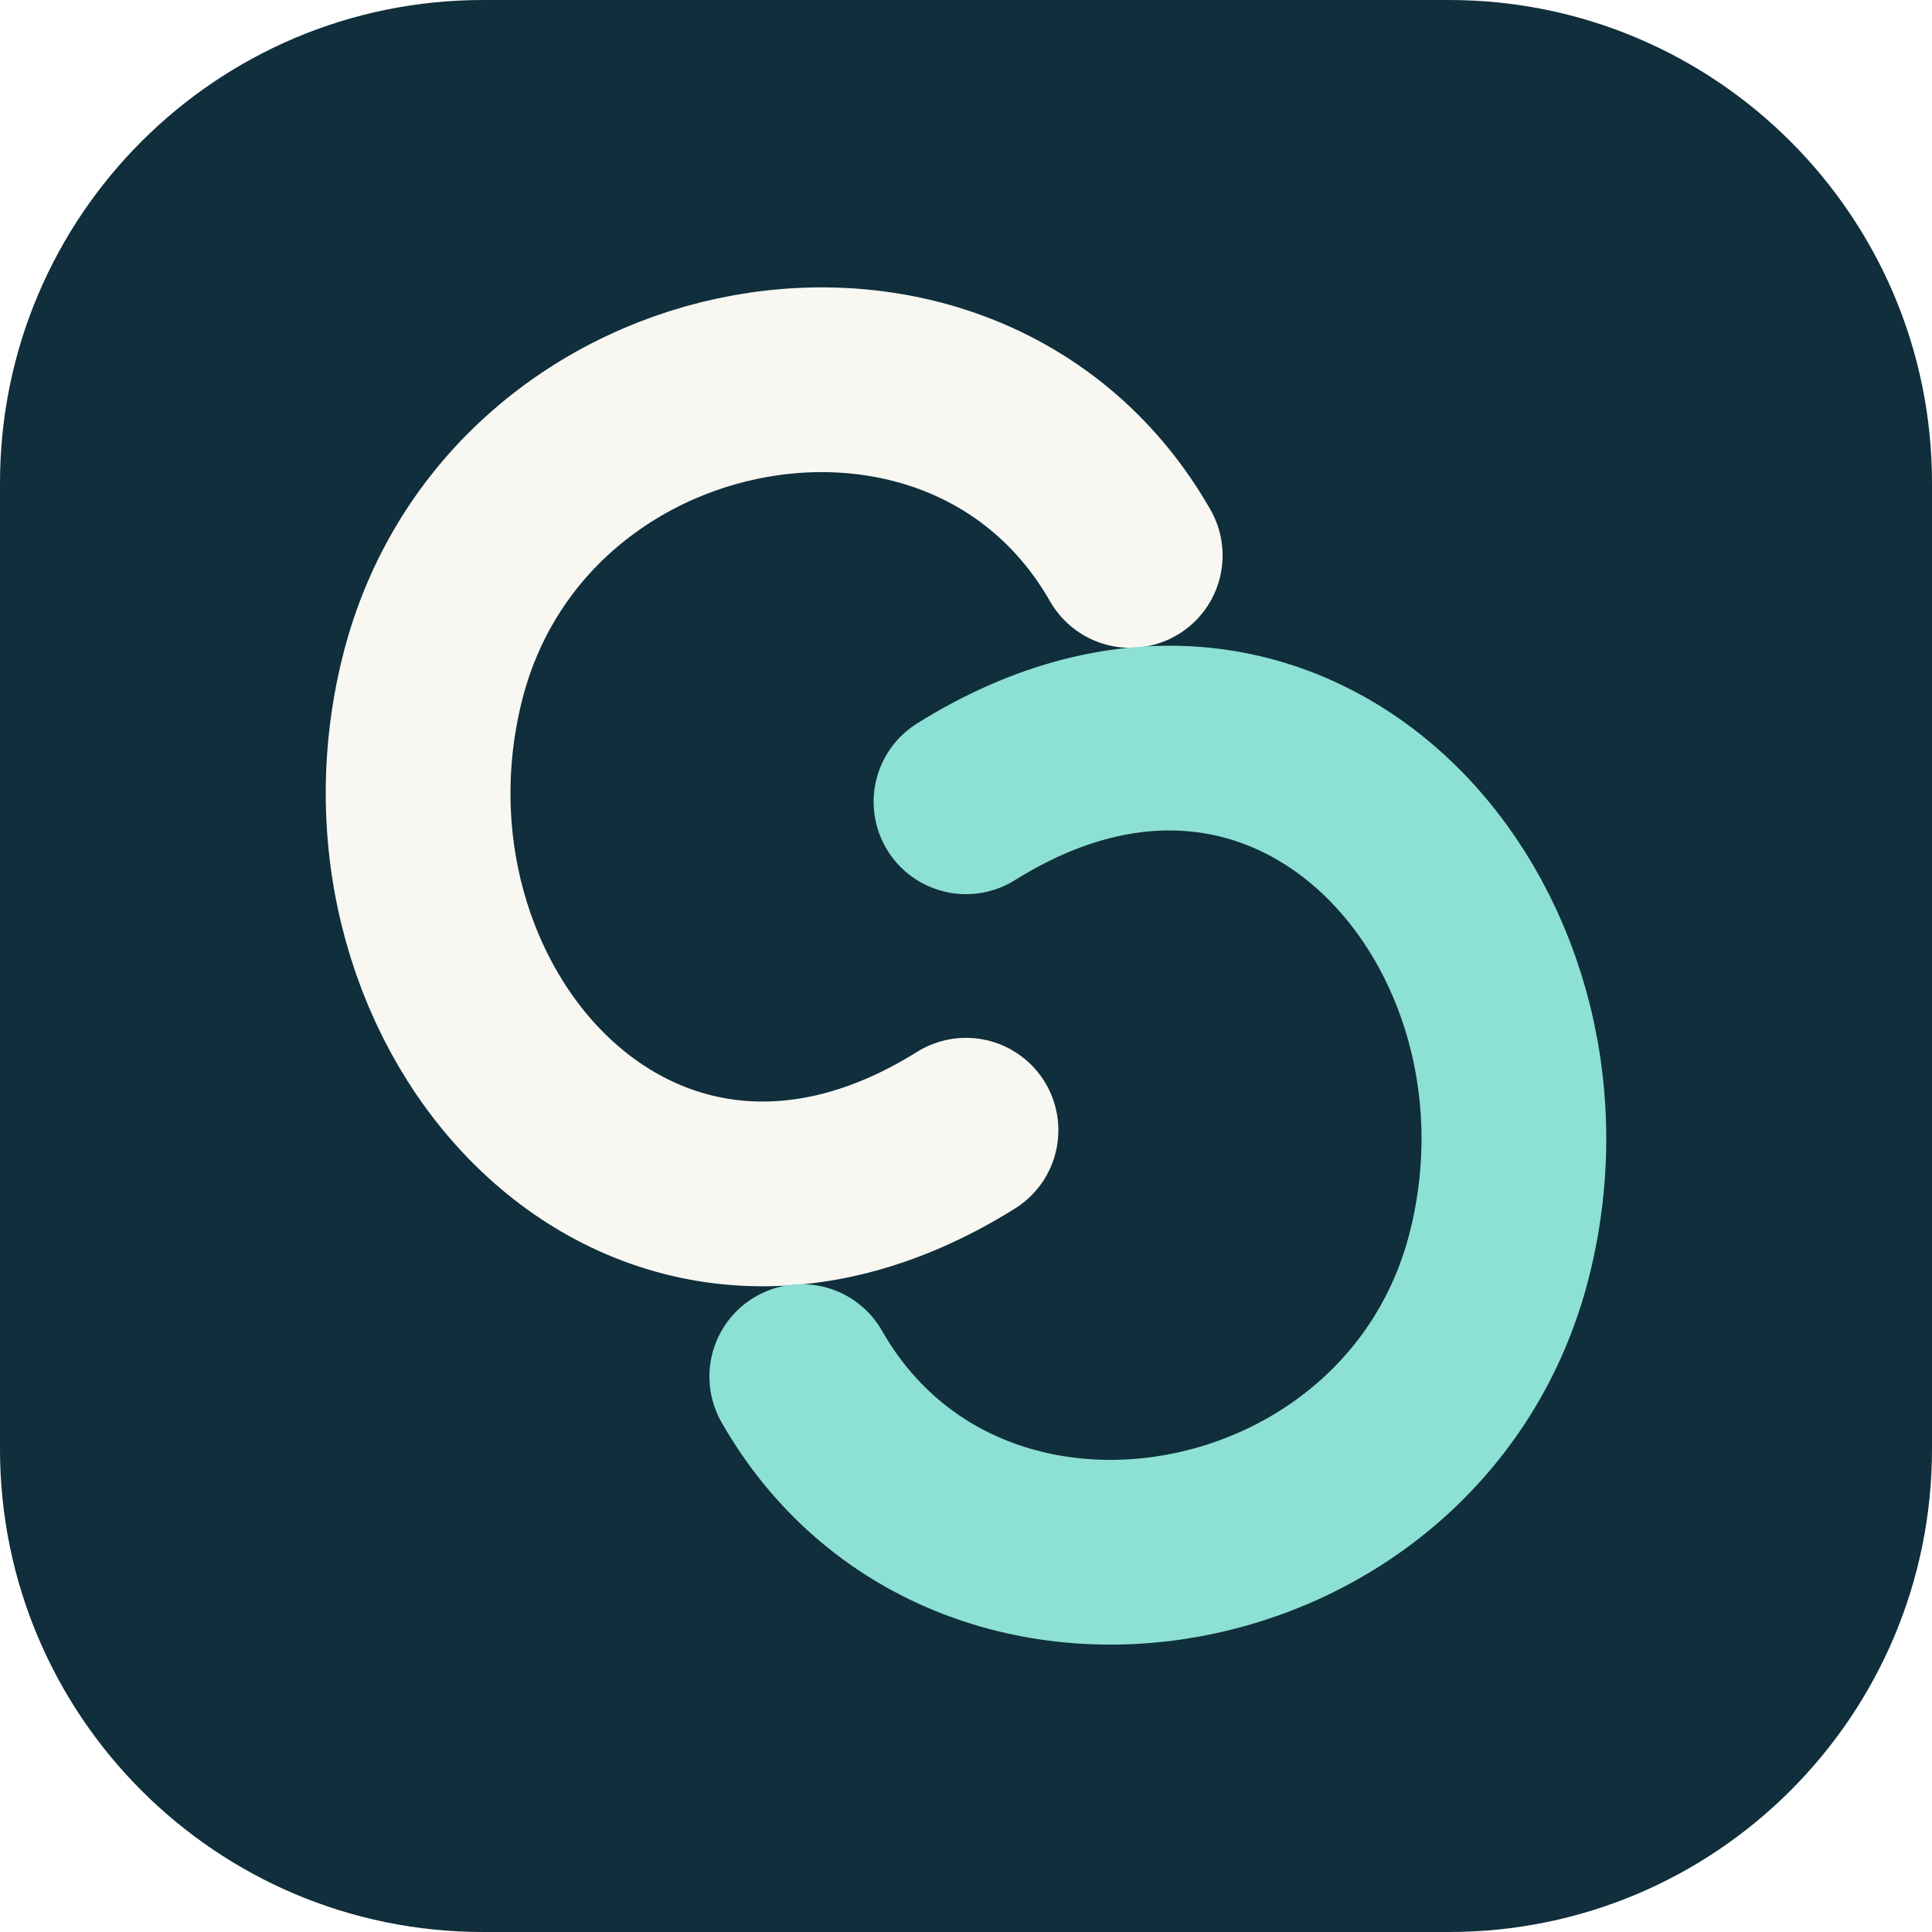
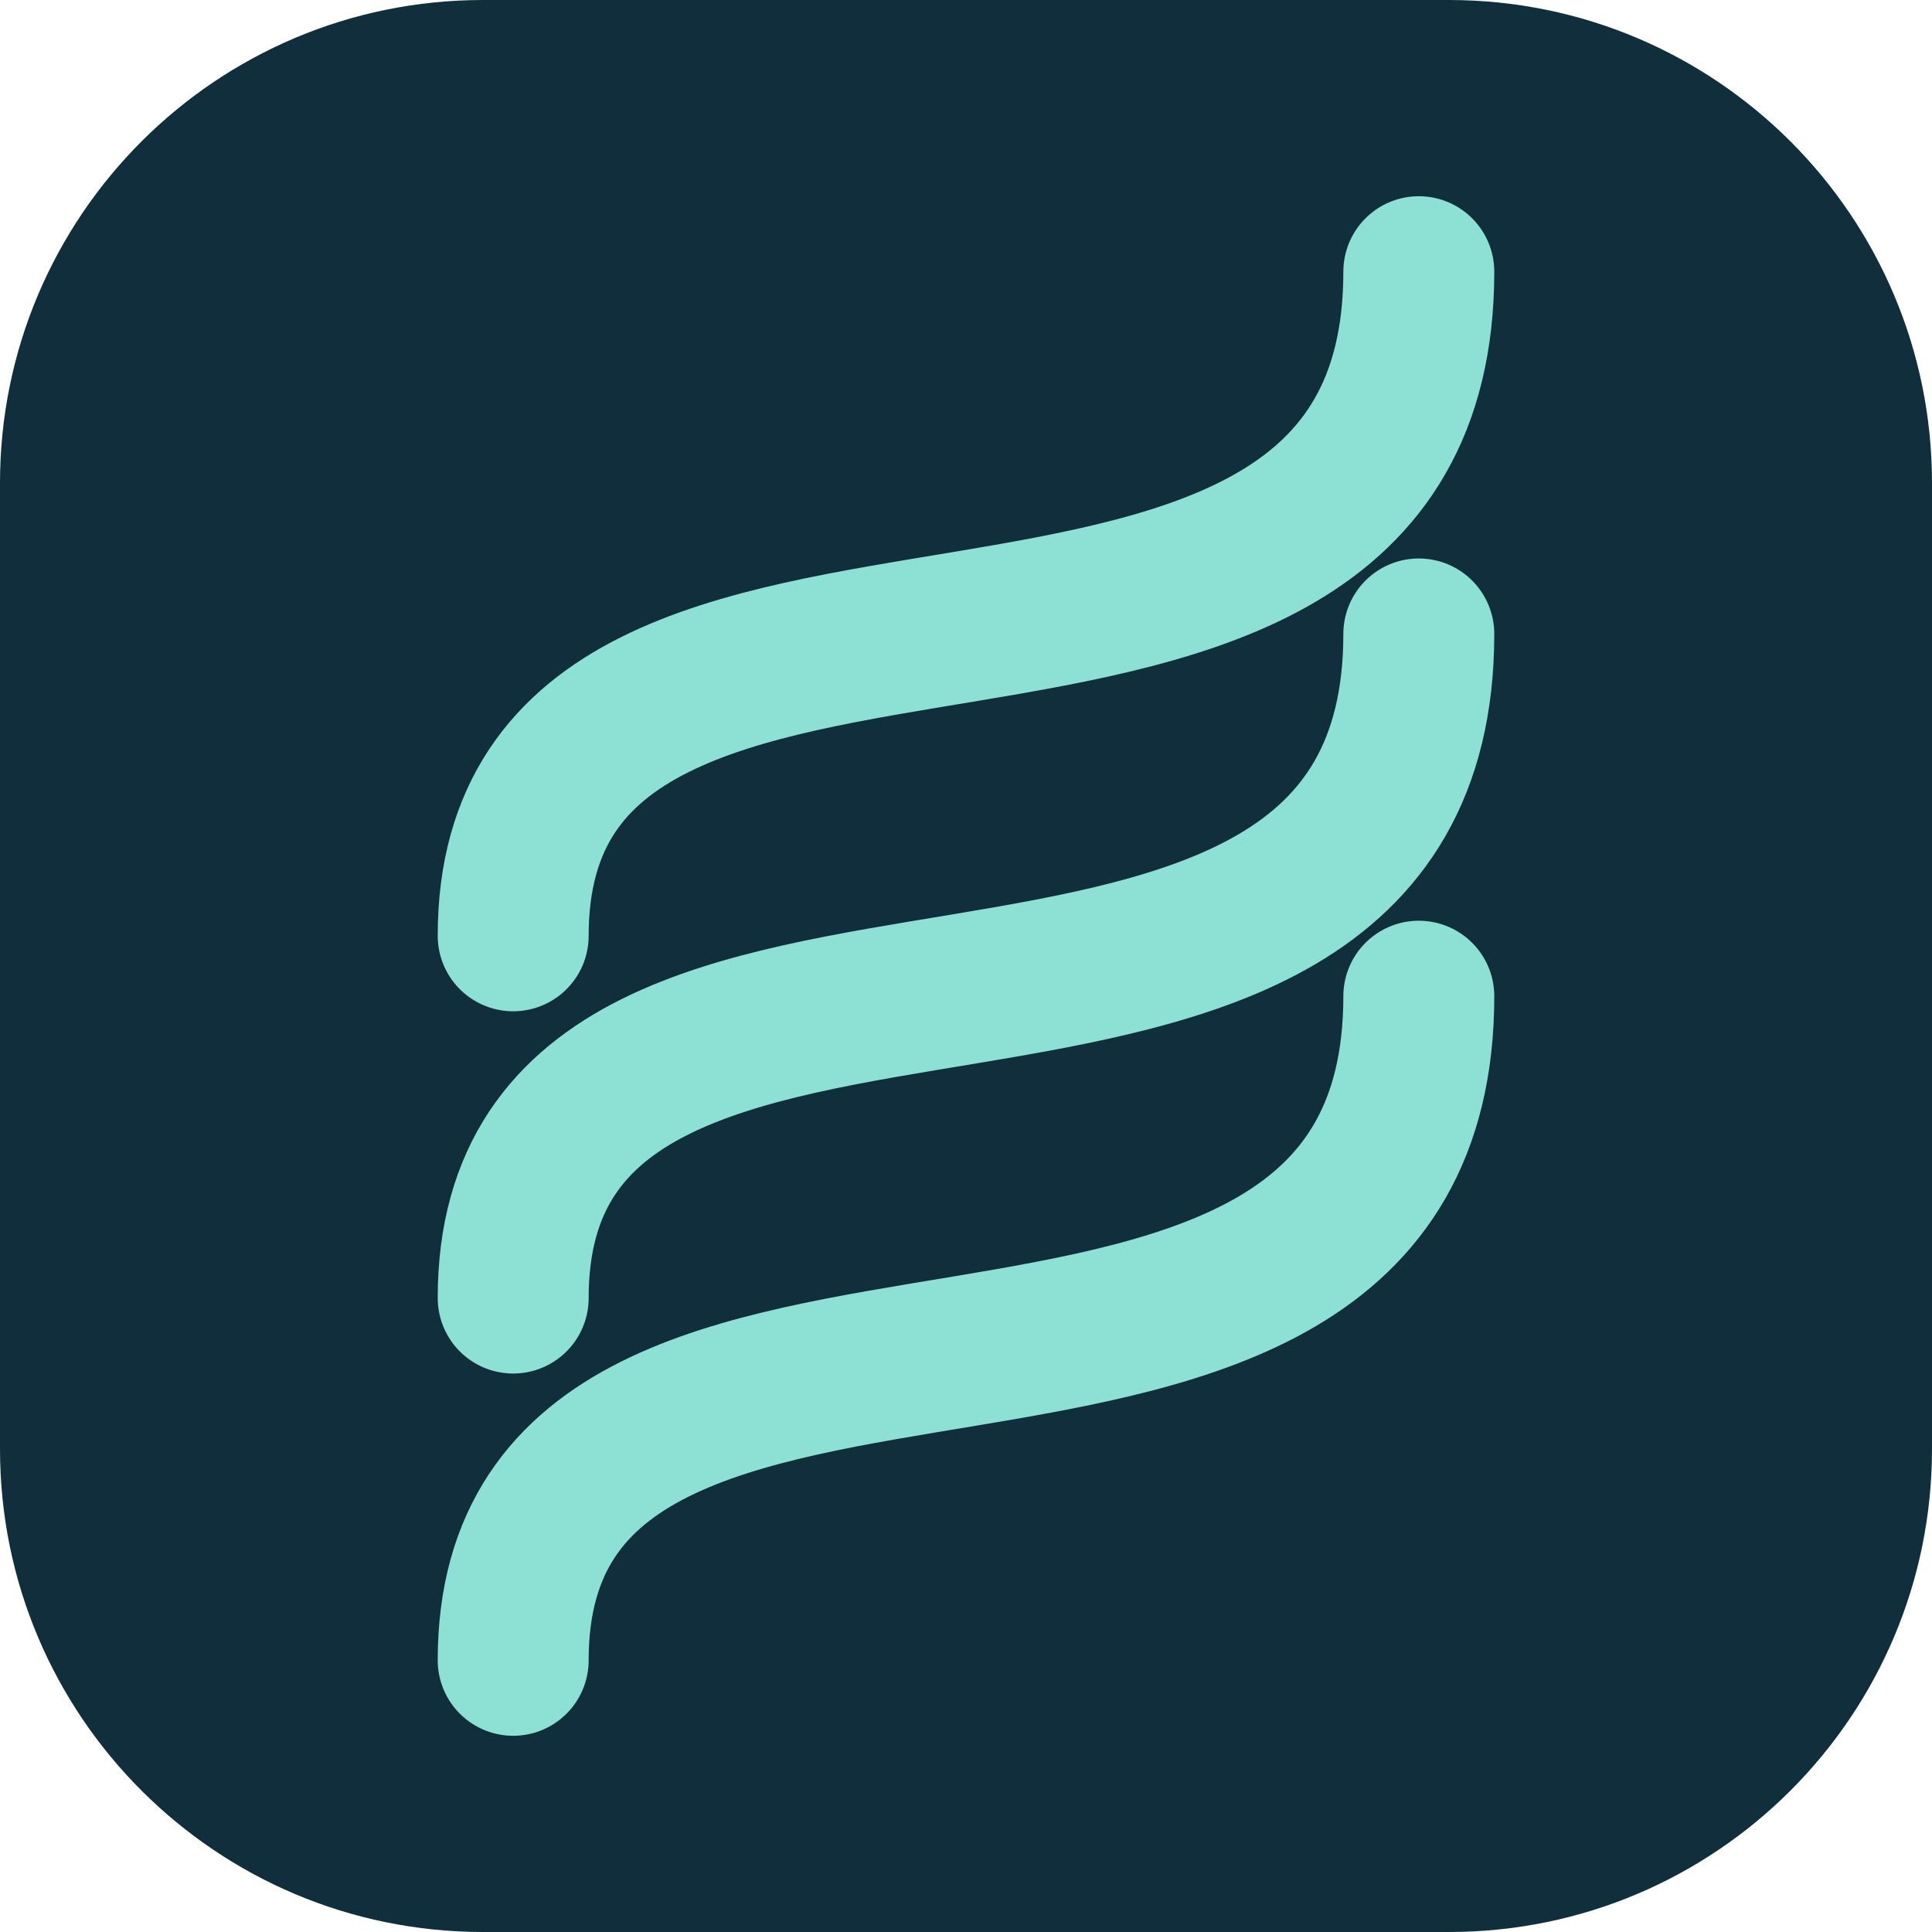
- <svg xmlns="http://www.w3.org/2000/svg" viewBox="0 0 40 40">
-   <rect width="40" height="40" rx="10" fill="#102e3b" />
-   <g transform="translate(3 3) scale(.85)" fill="none" stroke-width="4.5" stroke-linecap="round">
-     <path d="M24 10C20 3 9 5 7 13S12 29 20 24" stroke="#f8f7f2" />
-     <path d="M16 30C20 37 31 35 33 27S28 11 20 16" stroke="#8de0d4" />
+ <svg xmlns="http://www.w3.org/2000/svg" viewBox="0 0 64 64">
+   <rect width="64" height="64" rx="16" fill="#102e3b" />
+   <g fill="none" stroke="#8de0d4" stroke-width="5" stroke-linecap="round">
+     <path d="M17 43c0-16 30-4 30-22M17 31c0-16 30-4 30-22M17 55c0-16 30-4 30-22" />
  </g>
</svg>
